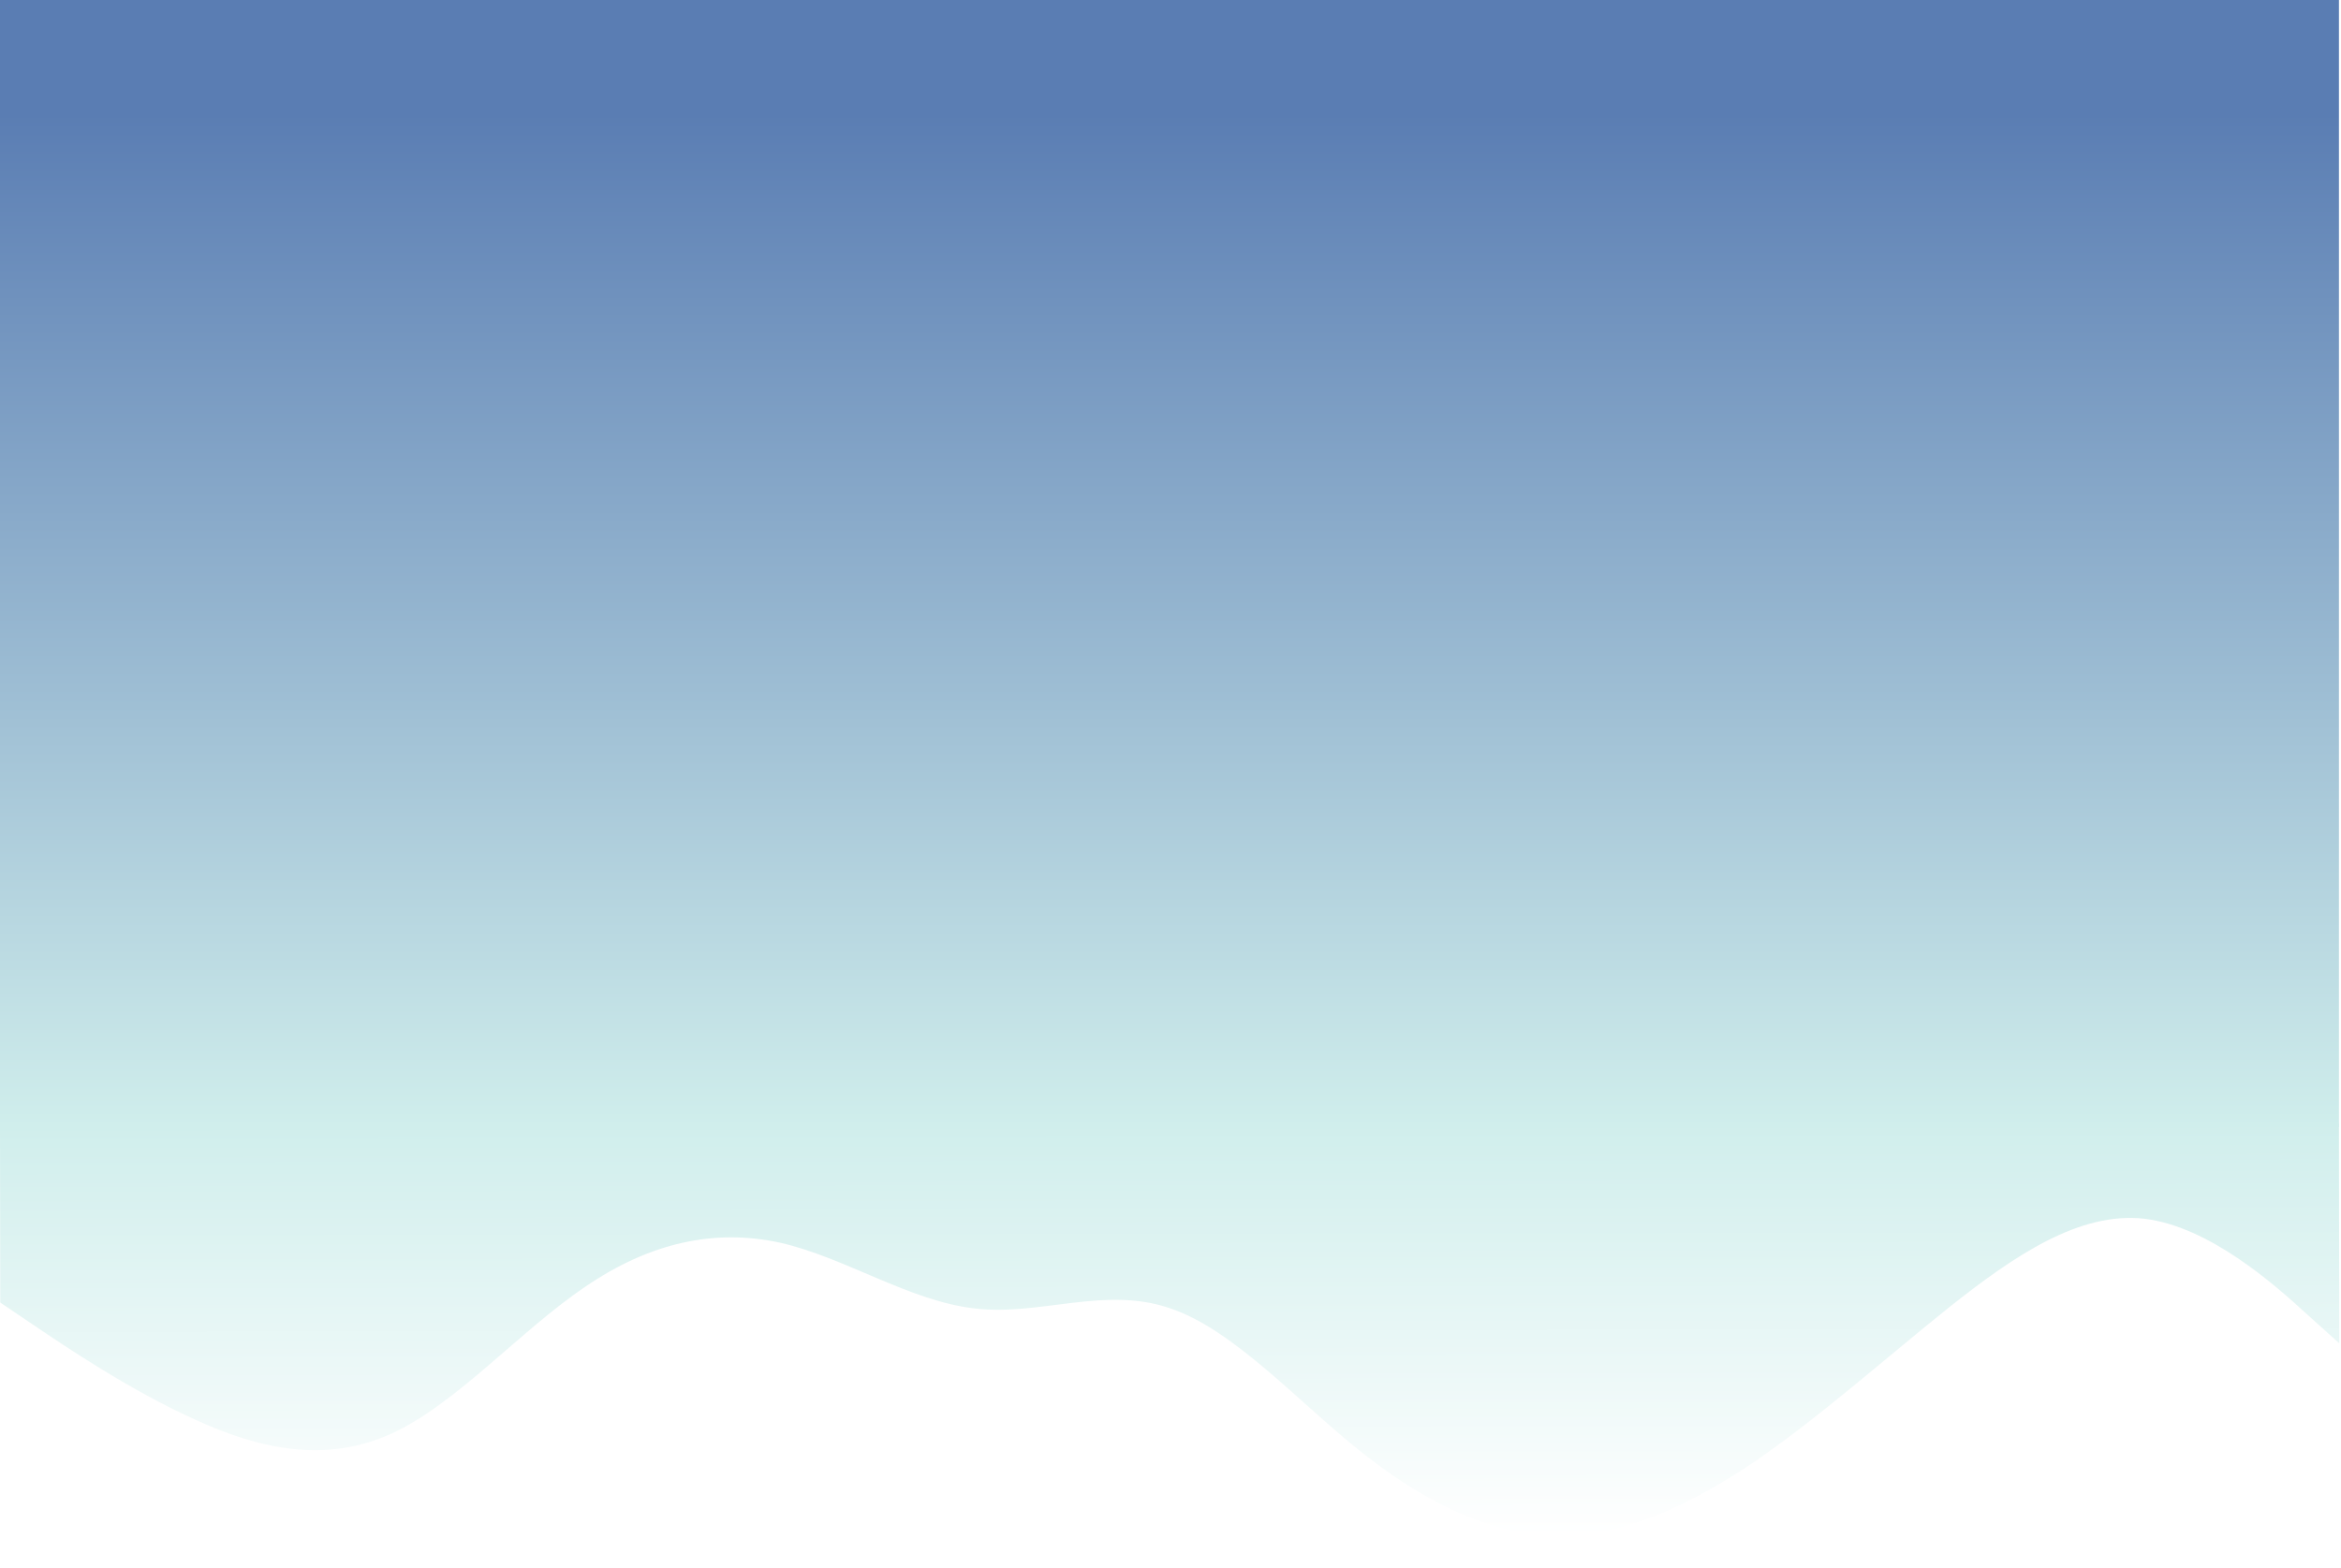
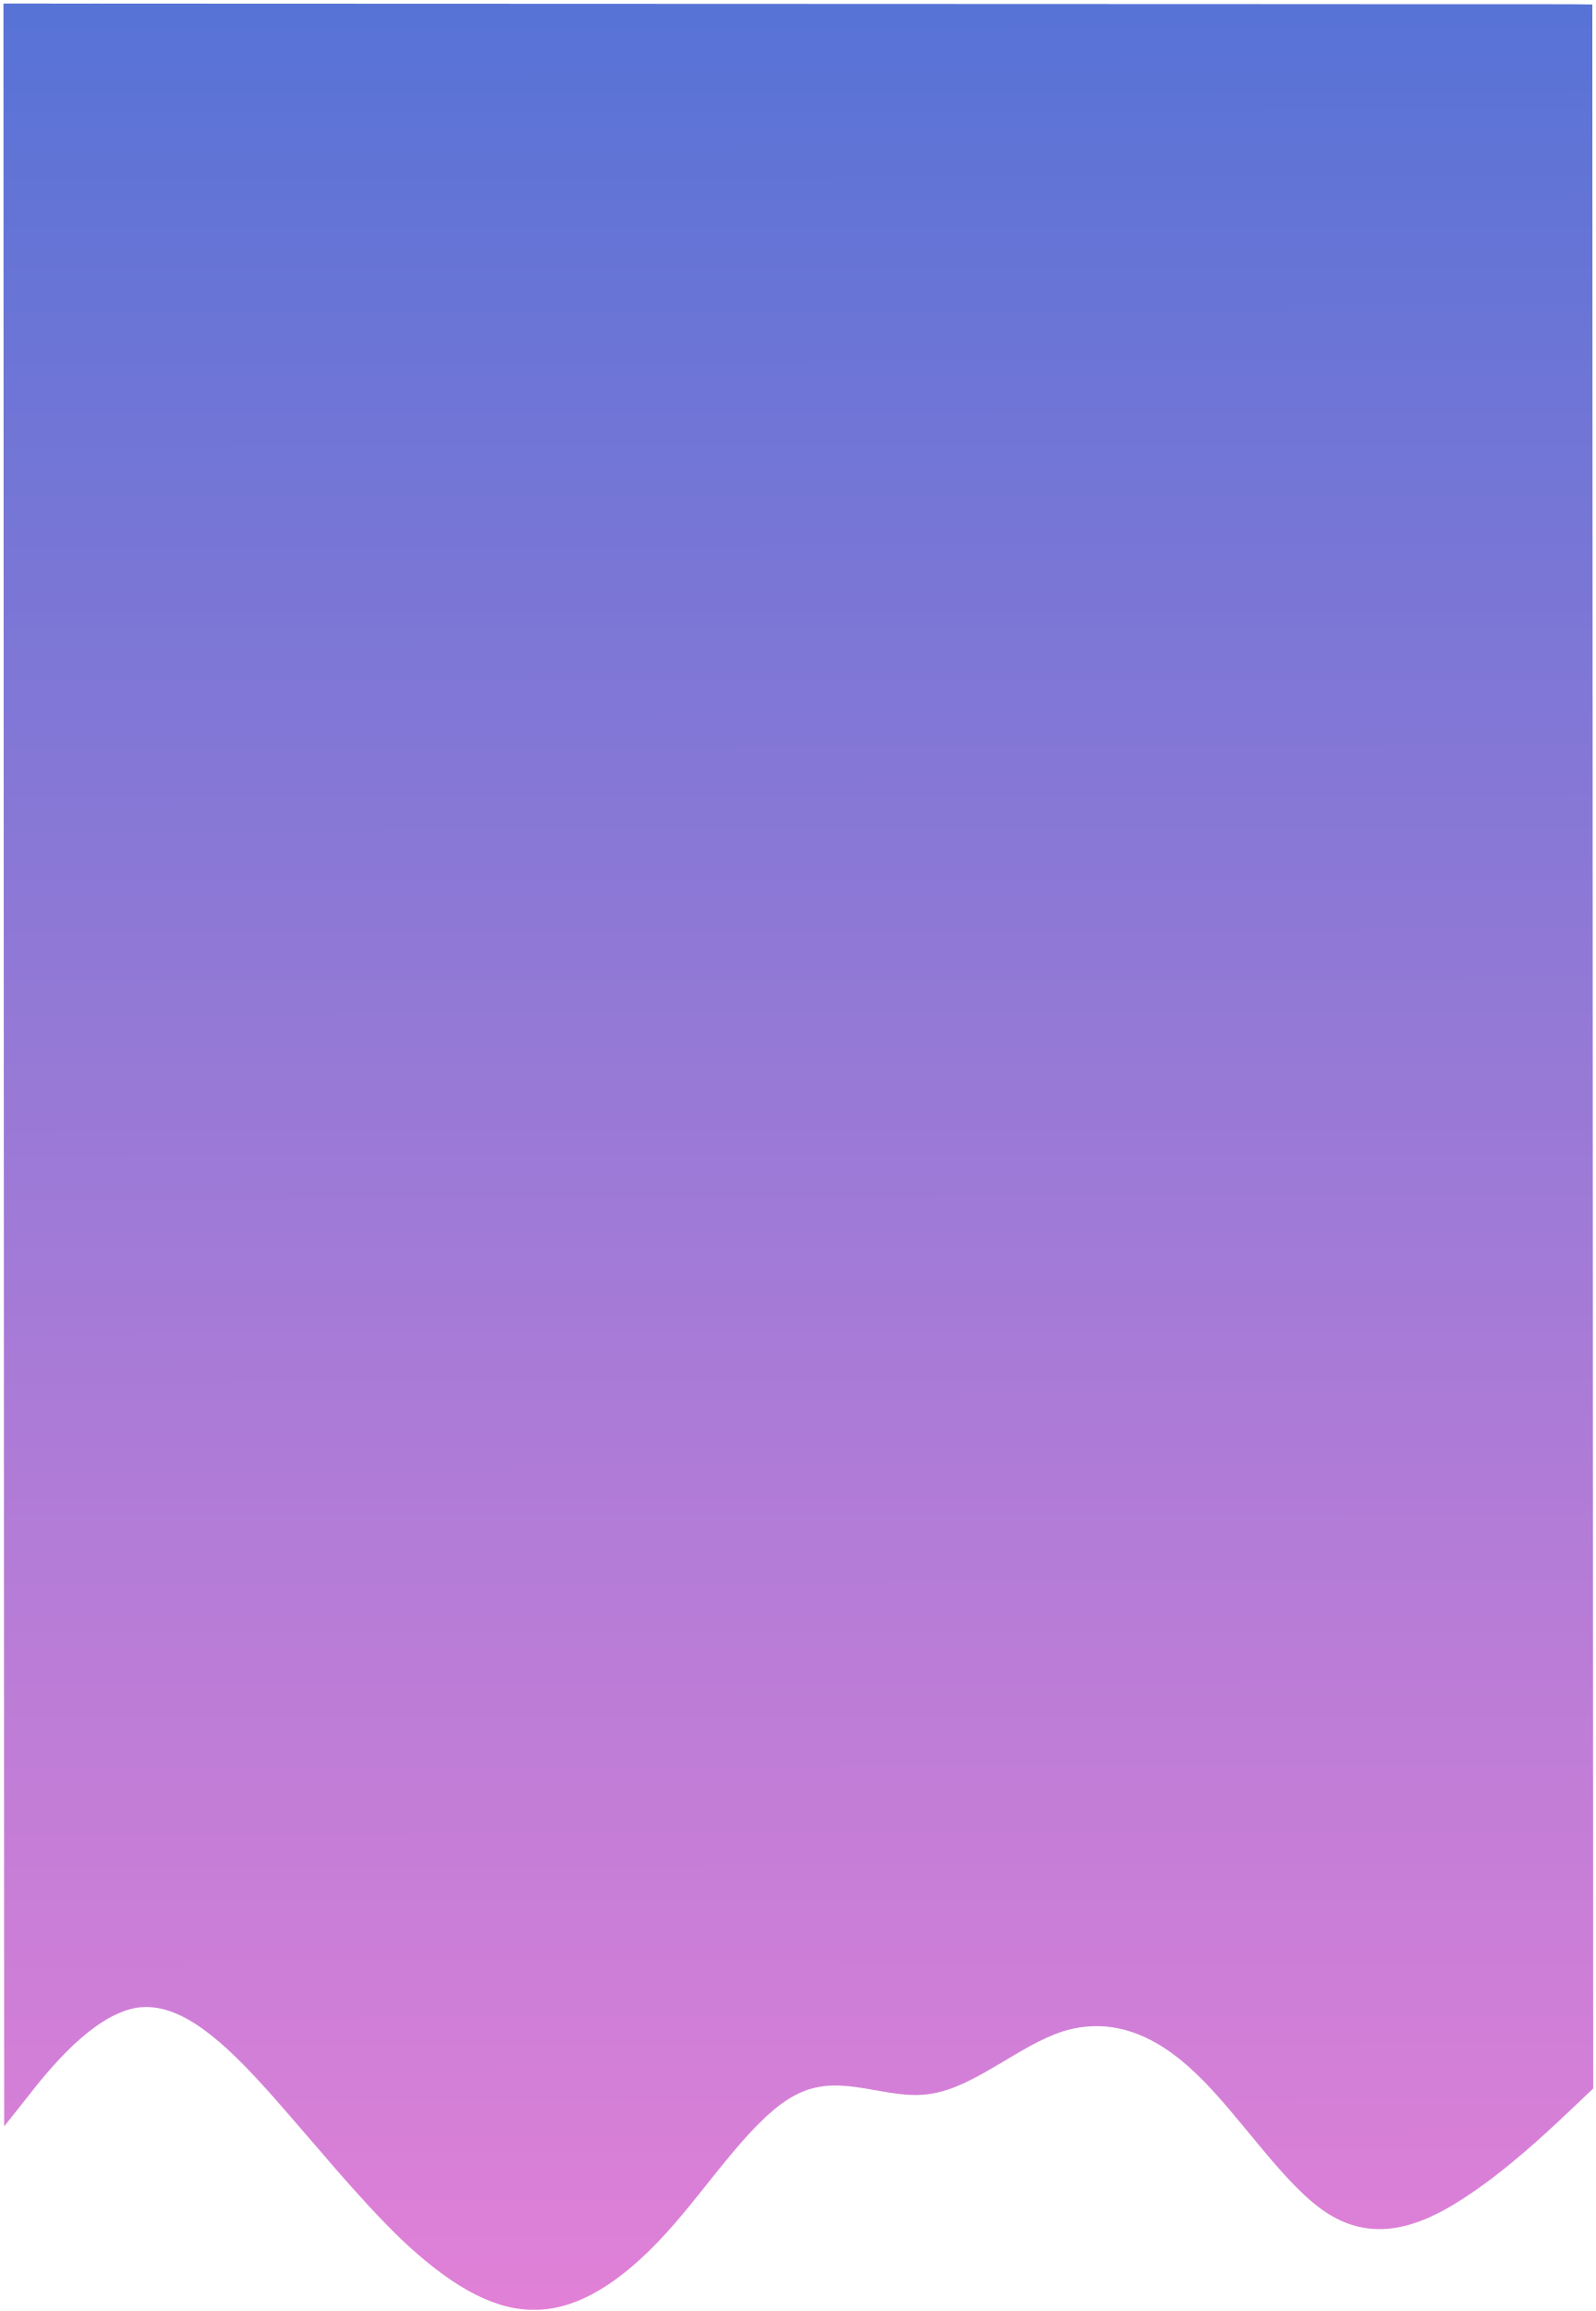
- <svg xmlns="http://www.w3.org/2000/svg" width="1142" height="765" viewBox="0 0 1142 765" fill="none">
-   <path d="M1141.15 655.5L1125.28 641.211C1109.41 626.654 1077.68 598.479 1045.98 594.694C1014.28 591.177 982.617 612.721 950.957 637.826C919.298 663.2 887.643 691.463 855.979 713.209C824.315 734.552 792.641 749.377 760.946 749.22C729.252 749.466 697.537 734.729 665.808 709.914C634.079 685.099 602.334 648.862 570.624 638.357C538.915 627.45 507.241 642.276 475.541 638.49C443.842 634.973 412.117 613.518 380.413 606.373C348.709 599.497 317.024 606.26 285.36 628.006C253.695 649.348 222.051 685.674 190.377 699.827C158.702 713.981 126.998 707.307 95.283 692.771C63.569 678.504 31.845 657.049 15.982 646.321L0.12 635.593L6.63525e-05 549.593L15.847 549.571C31.695 549.549 63.389 549.505 95.083 549.46C126.778 549.416 158.472 549.372 190.166 549.328C221.861 549.283 253.555 549.239 285.25 549.195C316.944 549.151 348.639 549.106 380.333 549.062C412.027 549.018 443.722 548.974 475.416 548.929C507.111 548.885 538.805 548.841 570.499 548.797C602.194 548.752 633.888 548.708 665.583 548.664C697.277 548.62 728.971 548.575 760.666 548.531C792.36 548.487 824.055 548.443 855.749 548.398C887.443 548.354 919.138 548.31 950.832 548.266C982.527 548.221 1014.22 548.177 1045.92 548.133C1077.61 548.088 1109.3 548.044 1125.15 548.022L1141 548L1141.15 655.5Z" fill="url(#paint0_linear)" />
-   <rect y="-9" width="1141" height="559" fill="url(#paint1_linear)" />
+ <svg xmlns="http://www.w3.org/2000/svg" width="1146" height="1659" viewBox="0 0 1146 1659" fill="none">
+   <path d="M2.991 1526.5L18.849 1506.48C34.708 1486.08 66.425 1446.6 98.122 1441.31C129.82 1436.4 161.497 1466.63 193.172 1501.84C224.846 1537.44 256.519 1577.08 288.196 1607.59C319.874 1637.53 351.556 1658.34 383.251 1658.14C414.945 1658.5 446.651 1637.86 478.365 1603.09C510.08 1568.32 541.803 1517.54 573.505 1502.83C605.208 1487.56 636.891 1508.36 668.589 1503.07C700.286 1498.16 731.997 1468.1 763.697 1458.11C795.397 1448.48 827.087 1457.99 858.764 1488.49C890.442 1518.44 922.108 1569.39 953.791 1589.25C985.474 1609.11 1017.17 1599.77 1048.88 1579.42C1080.59 1559.43 1112.3 1529.37 1128.15 1514.34L1144.01 1499.31L1143.38 3.233L1127.65 3.036L1018.17 2.991C1018.17 2.991 984.954 3.046 953.26 2.964C921.565 2.882 794.905 2.968 763.21 2.886C731.516 2.804 699.781 2.928 668.086 2.847C636.392 2.765 568.369 2.875 536.675 2.793C504.98 2.711 509.524 2.85 477.83 2.768C446.135 2.686 440.869 2.822 409.174 2.74C377.48 2.658 377.869 2.796 346.174 2.714C314.48 2.632 253.369 2.745 221.674 2.663C189.98 2.581 170.369 2.711 138.674 2.629C106.98 2.547 129.335 2.694 97.641 2.612C65.946 2.53 69.021 2.635 53.174 2.594L2.481 2.573L2.991 1526.5Z" fill="url(#paint1_linear)" />
  <defs>
-     <linearGradient id="paint0_linear" x1="570.78" y1="749.487" x2="570.499" y2="548.797" gradientUnits="userSpaceOnUse">
-       <stop stop-color="white" />
-       <stop offset="1" stop-color="#D0EEEC" />
-     </linearGradient>
-     <linearGradient id="paint1_linear" x1="570.5" y1="-9" x2="570.5" y2="550" gradientUnits="userSpaceOnUse">
-       <stop offset="0.115" stop-color="#5A7DB3" />
-       <stop offset="1" stop-color="#D0EEEC" />
+     <linearGradient id="paint1_linear" x1="574.435" y1="1657.88" x2="572.122" y2="1.777" gradientUnits="userSpaceOnUse">
+       <stop stop-color="#E180D7" />
+       <stop offset="1" stop-color="#5773D6" />
    </linearGradient>
  </defs>
</svg>
